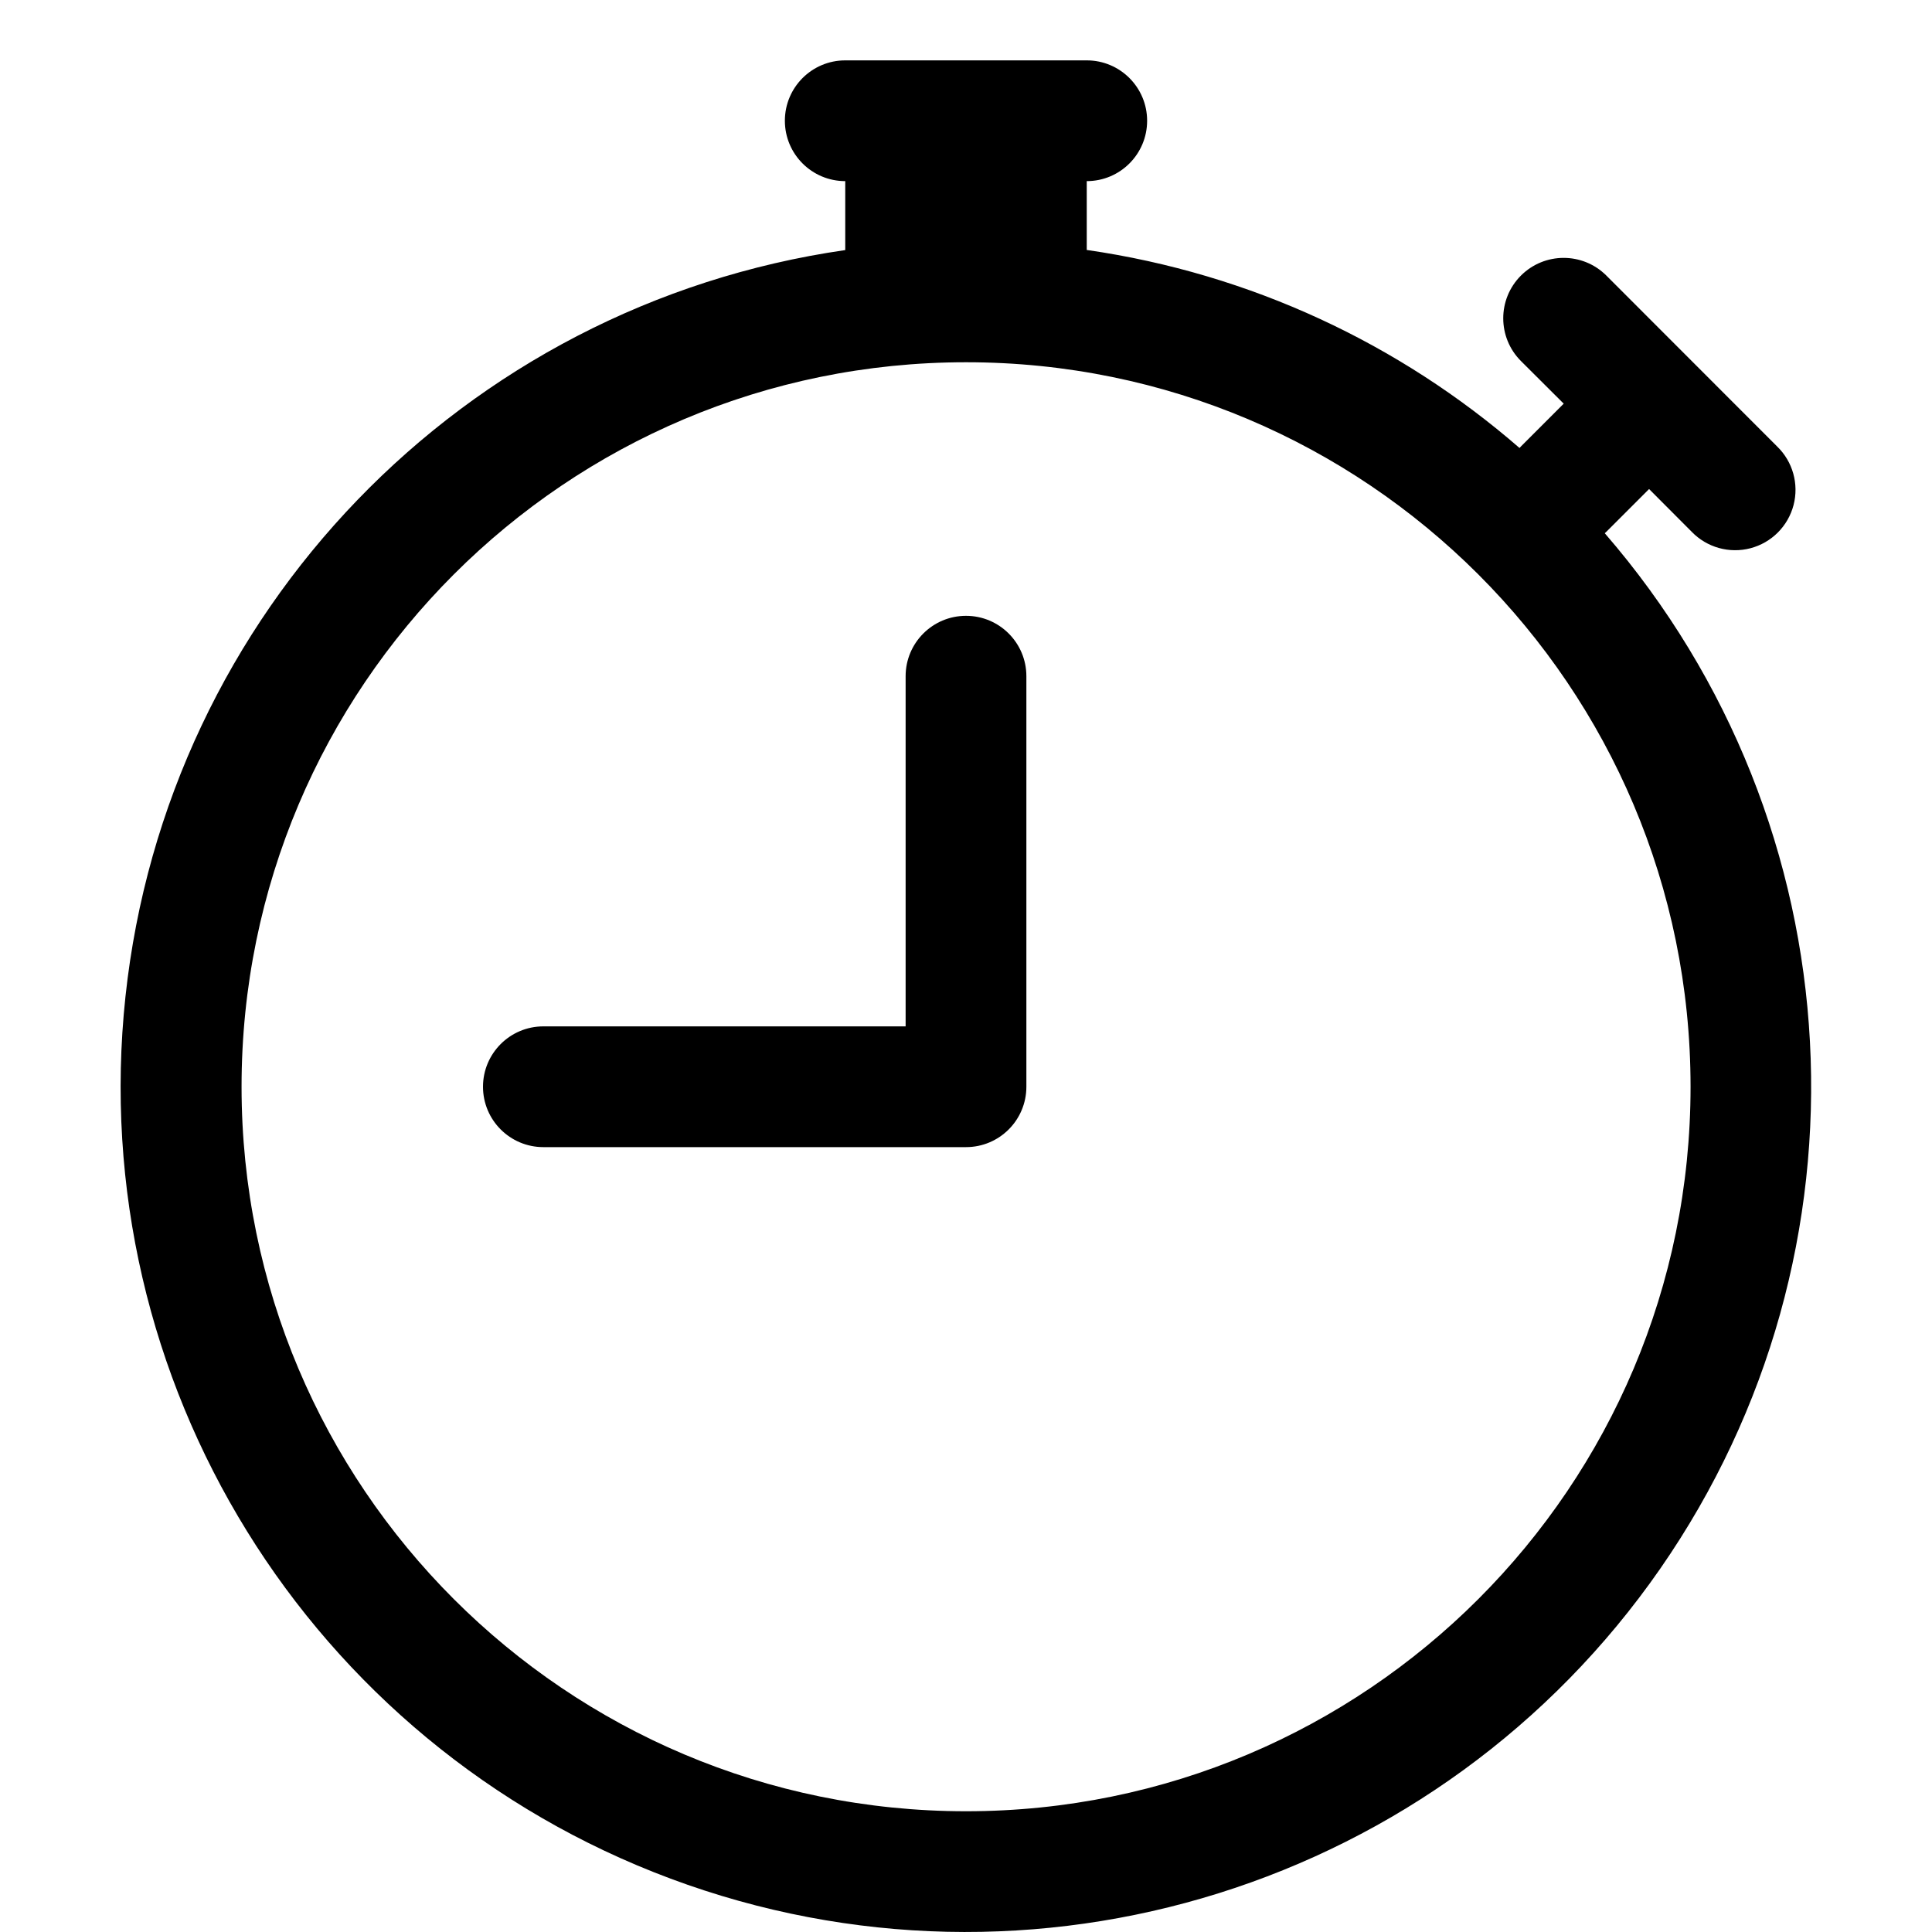
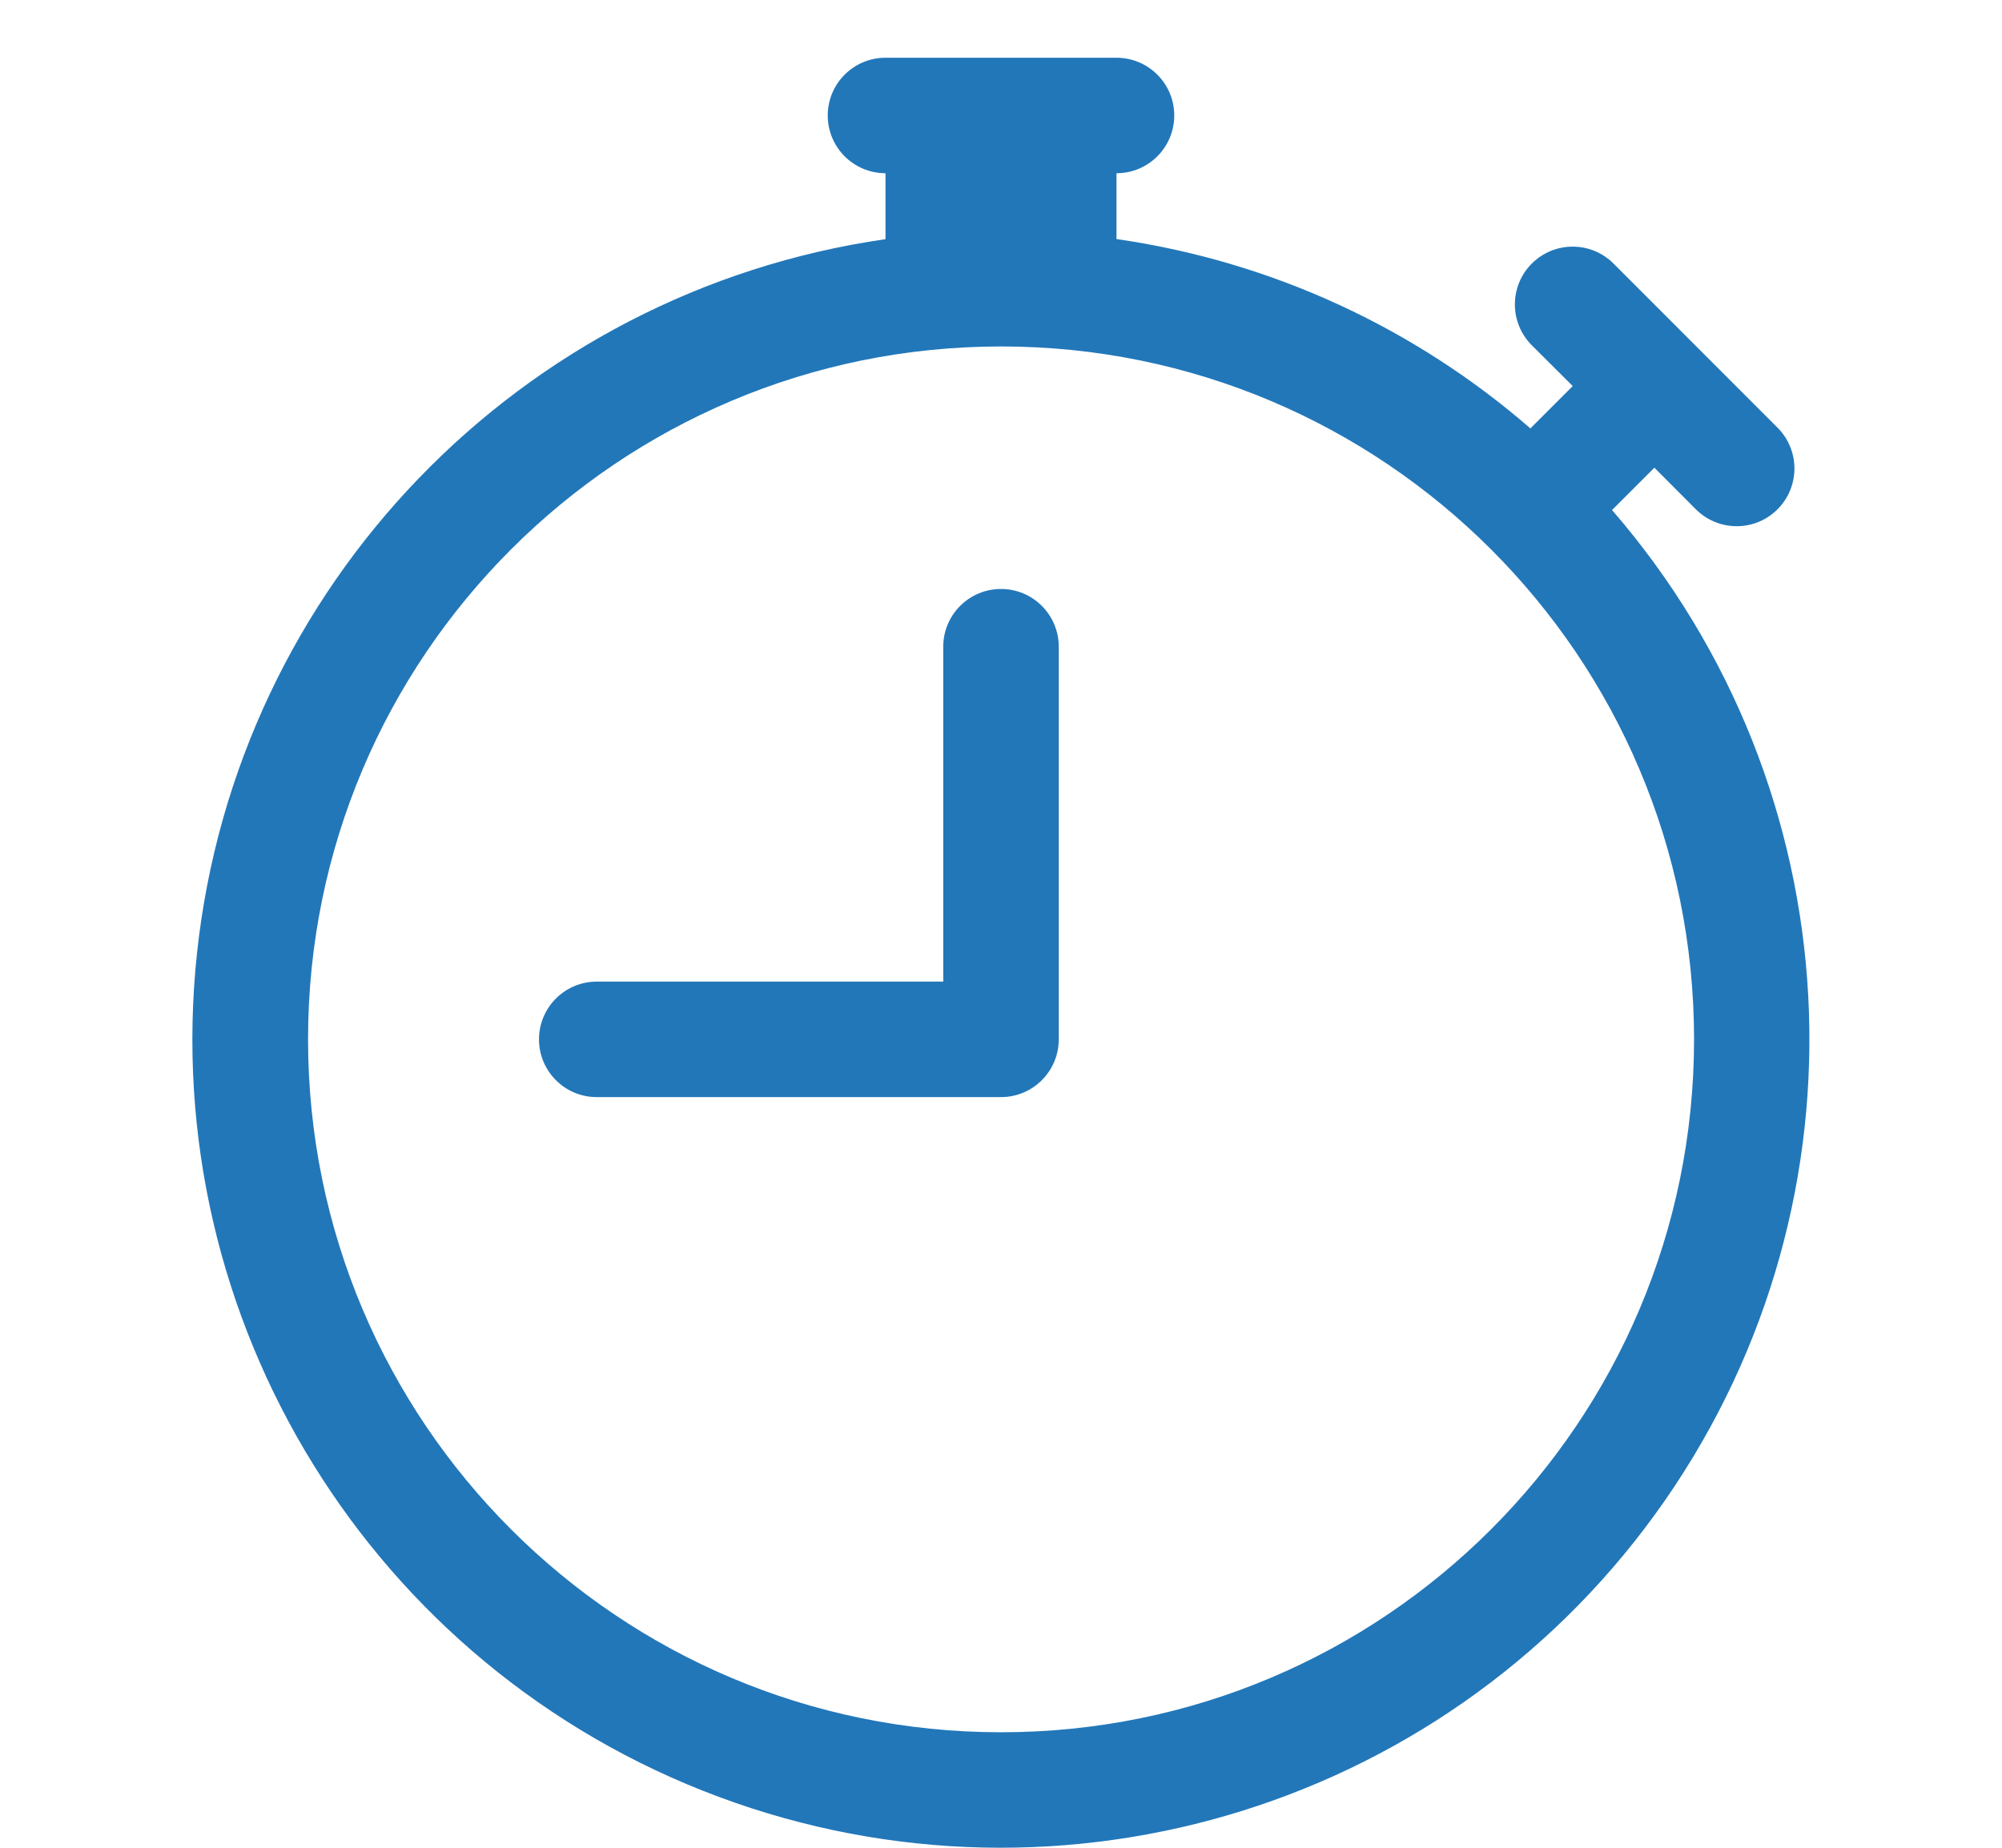
- <svg xmlns="http://www.w3.org/2000/svg" width="16" height="16" fill="currentColor" class="bi bi-stopwatch" viewBox="0 0 16 16">
+ <svg xmlns="http://www.w3.org/2000/svg" width="13" height="12" fill="#2277b9" class="bi bi-stopwatch" viewBox="0 0 16 16">
  <path d="M8.5 5.6a.5.5 0 1 0-1 0v2.9h-3a.5.5 0 0 0 0 1H8a.5.5 0 0 0 .5-.5z" />
  <path d="M6.5 1A.5.5 0 0 1 7 .5h2a.5.5 0 0 1 0 1v.57c1.36.196 2.594.78 3.584 1.64l.012-.013.354-.354-.354-.353a.5.5 0 0 1 .707-.708l1.414 1.415a.5.5 0 1 1-.707.707l-.353-.354-.354.354-.013.012A7 7 0 1 1 7 2.071V1.5a.5.5 0 0 1-.5-.5M8 3a6 6 0 1 0 .001 12A6 6 0 0 0 8 3" />
</svg>
